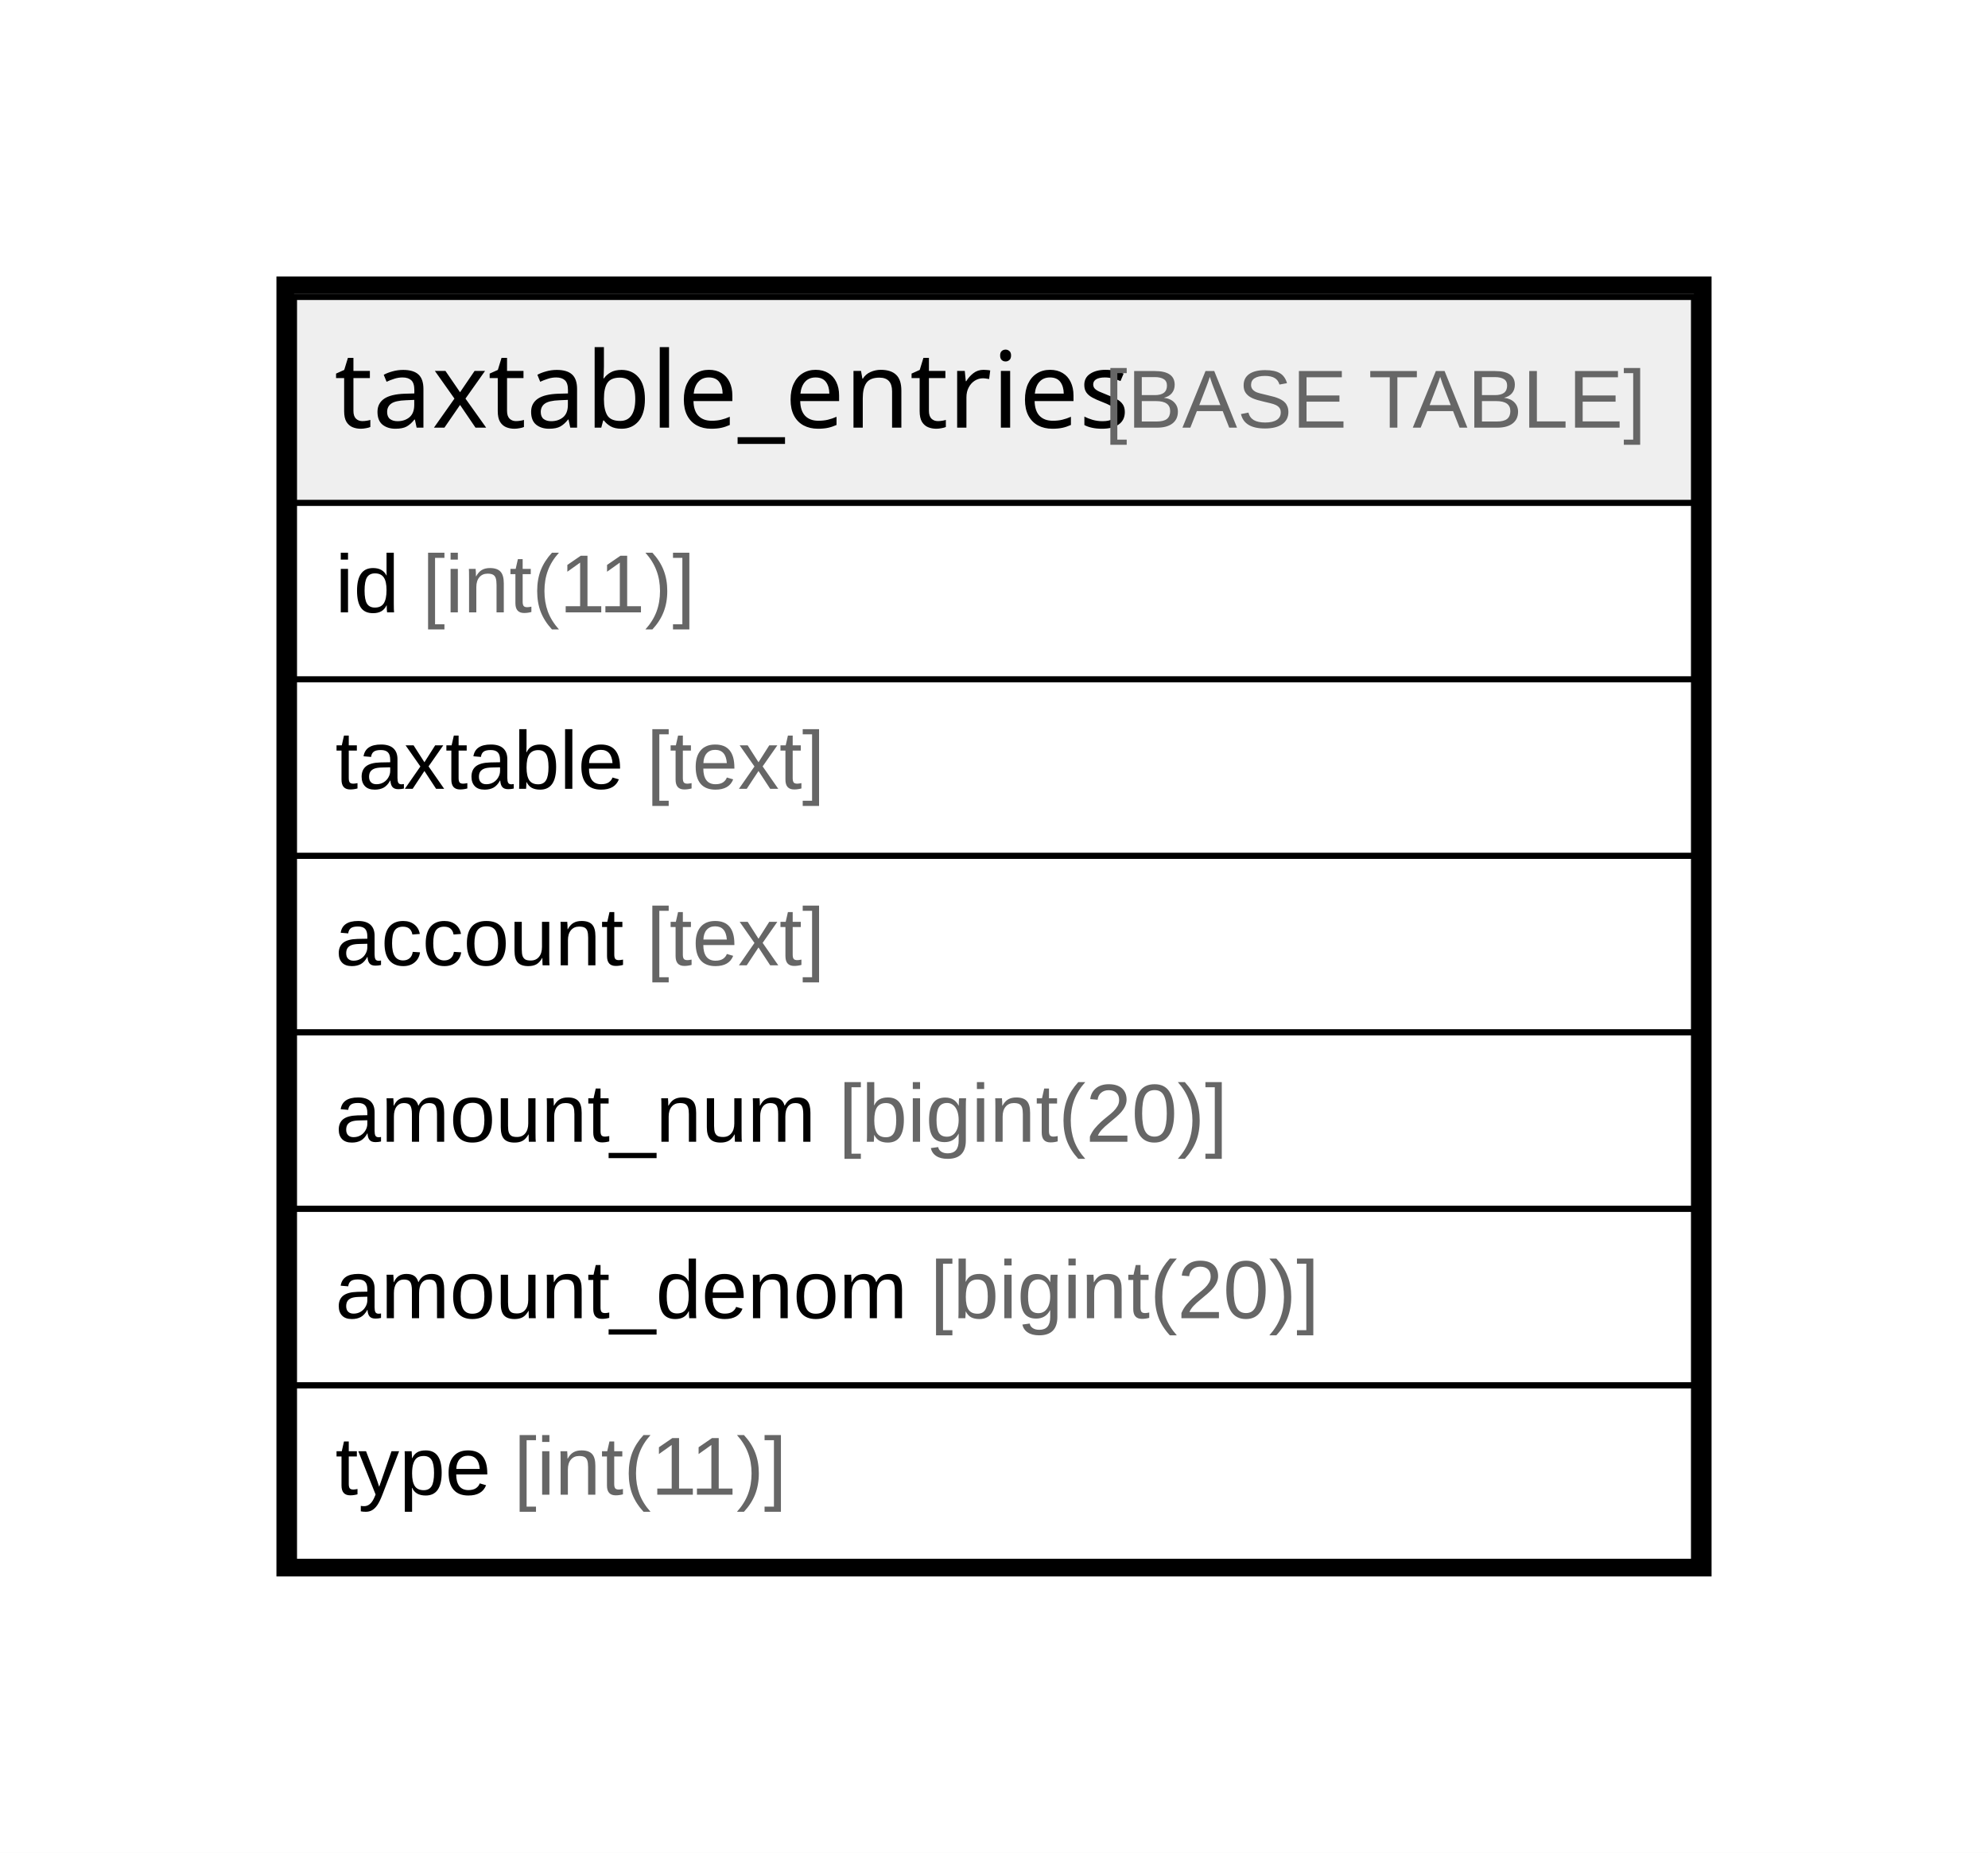
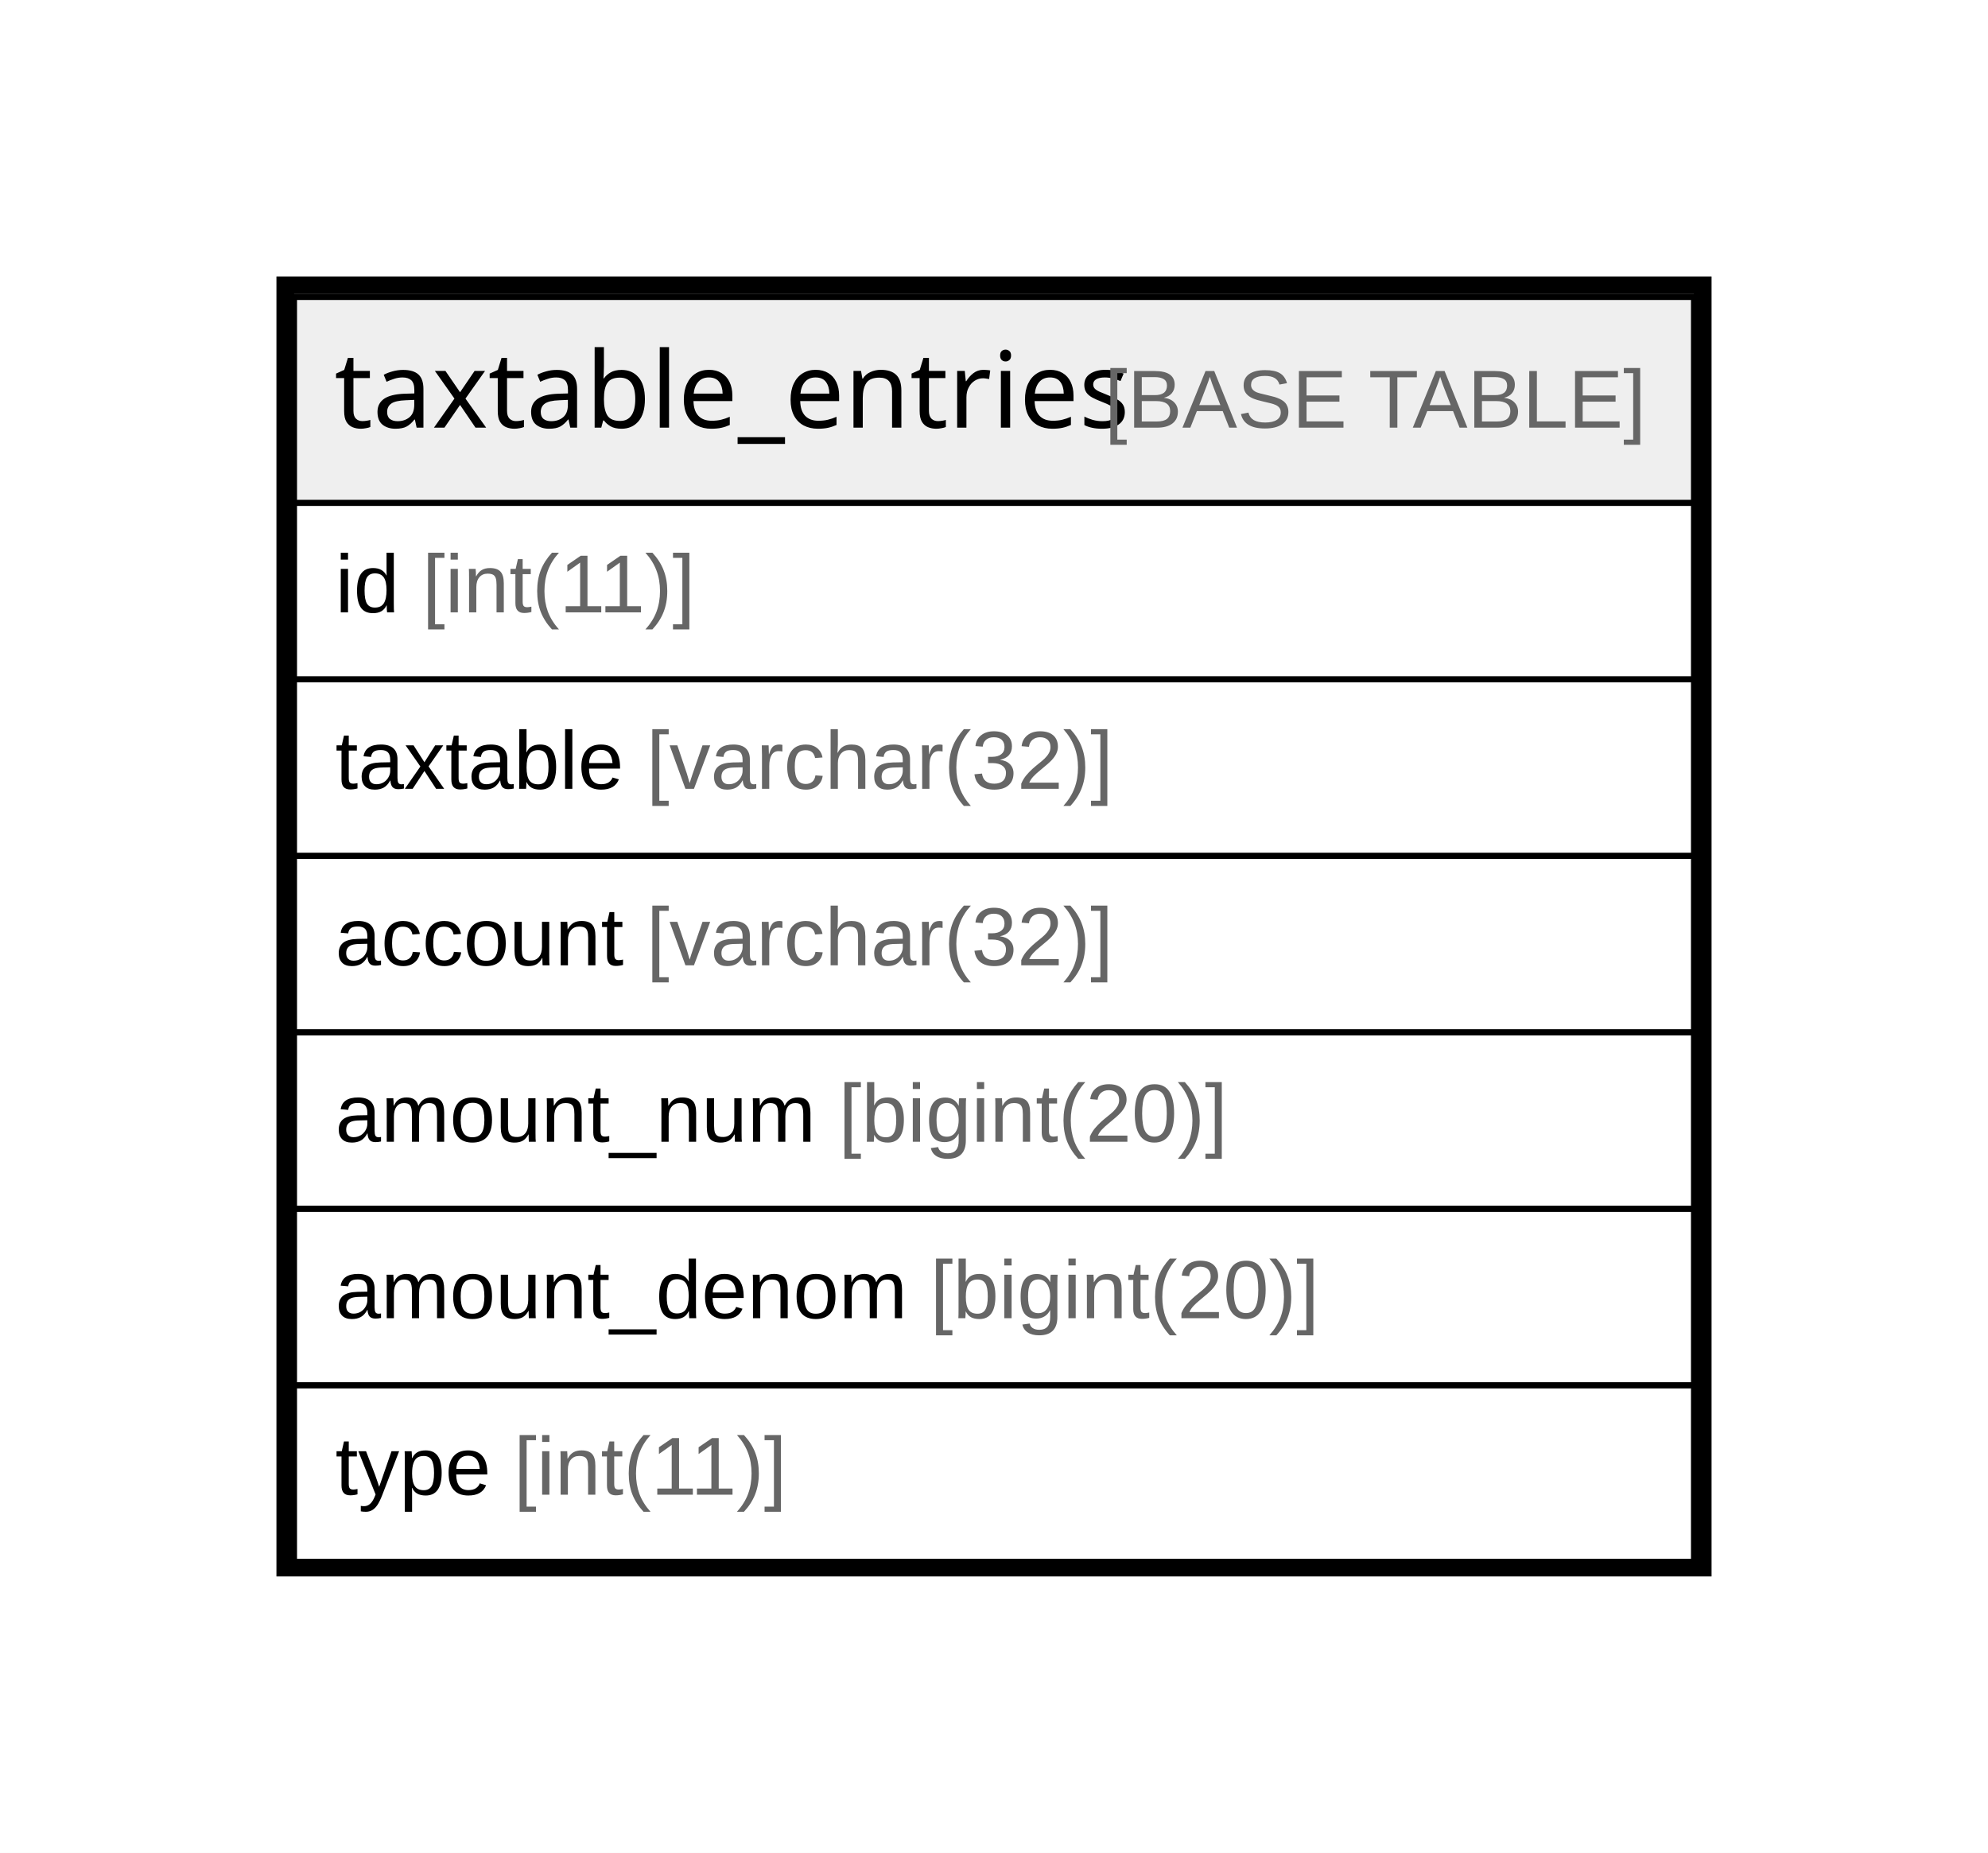
<svg xmlns="http://www.w3.org/2000/svg" width="338pt" height="315pt" viewBox="0.00 0.00 338.00 315.00">
  <g id="graph0" class="graph" transform="scale(1 1) rotate(0) translate(4 311)">
    <polygon fill="#ffffff" stroke="transparent" points="-4,4 -4,-311 334,-311 334,4 -4,4" />
    <g id="node1" class="node">
      <polygon fill="#efefef" stroke="transparent" points="46,-225.5 46,-260.5 284,-260.5 284,-225.5 46,-225.5" />
      <polygon fill="none" stroke="#000000" points="46,-225.5 46,-260.5 284,-260.5 284,-225.5 46,-225.5" />
      <text text-anchor="start" x="52.855" y="-238.3" font-family="Arial Bold" font-size="18.00" fill="#000000">taxtable_entries</text>
      <text text-anchor="start" x="179.892" y="-238.3" font-family="Arial" font-size="14.00" fill="#000000"> </text>
      <text text-anchor="start" x="183.782" y="-238.3" font-family="Arial" font-size="14.00" fill="#666666">[BASE TABLE]</text>
      <polygon fill="none" stroke="#000000" points="46,-195.5 46,-225.5 284,-225.5 284,-195.5 46,-195.5" />
      <text text-anchor="start" x="53" y="-206.9" font-family="Arial" font-size="14.00" fill="#000000">id </text>
      <text text-anchor="start" x="67.78" y="-206.9" font-family="Arial" font-size="14.00" fill="#666666">[int(11)]</text>
      <polygon fill="none" stroke="#000000" points="46,-165.5 46,-195.5 284,-195.5 284,-165.5 46,-165.5" />
      <text text-anchor="start" x="53" y="-176.9" font-family="Arial" font-size="14.00" fill="#000000">taxtable </text>
-       <text text-anchor="start" x="105.909" y="-176.9" font-family="Arial" font-size="14.00" fill="#666666">[text]</text>
+       <text text-anchor="start" x="105.909" y="-176.9" font-family="Arial" font-size="14.00" fill="#666666">[varchar(32)]</text>
      <polygon fill="none" stroke="#000000" points="46,-135.5 46,-165.5 284,-165.5 284,-135.5 46,-135.5" />
      <text text-anchor="start" x="53" y="-146.9" font-family="Arial" font-size="14.00" fill="#000000">account </text>
-       <text text-anchor="start" x="105.912" y="-146.9" font-family="Arial" font-size="14.00" fill="#666666">[text]</text>
+       <text text-anchor="start" x="105.912" y="-146.9" font-family="Arial" font-size="14.00" fill="#666666">[varchar(32)]</text>
      <polygon fill="none" stroke="#000000" points="46,-105.5 46,-135.5 284,-135.5 284,-105.5 46,-105.5" />
      <text text-anchor="start" x="53" y="-116.9" font-family="Arial" font-size="14.00" fill="#000000">amount_num </text>
      <text text-anchor="start" x="138.581" y="-116.9" font-family="Arial" font-size="14.00" fill="#666666">[bigint(20)]</text>
      <polygon fill="none" stroke="#000000" points="46,-75.5 46,-105.5 284,-105.5 284,-75.5 46,-75.5" />
      <text text-anchor="start" x="53" y="-86.9" font-family="Arial" font-size="14.00" fill="#000000">amount_denom </text>
      <text text-anchor="start" x="154.146" y="-86.9" font-family="Arial" font-size="14.00" fill="#666666">[bigint(20)]</text>
      <polygon fill="none" stroke="#000000" points="46,-45.5 46,-75.5 284,-75.5 284,-45.5 46,-45.5" />
      <text text-anchor="start" x="53" y="-56.9" font-family="Arial" font-size="14.00" fill="#000000">type </text>
      <text text-anchor="start" x="83.346" y="-56.9" font-family="Arial" font-size="14.00" fill="#666666">[int(11)]</text>
      <polygon fill="none" stroke="#000000" stroke-width="3" points="44.5,-44.5 44.5,-262.5 285.5,-262.5 285.5,-44.5 44.5,-44.5" />
    </g>
  </g>
</svg>
